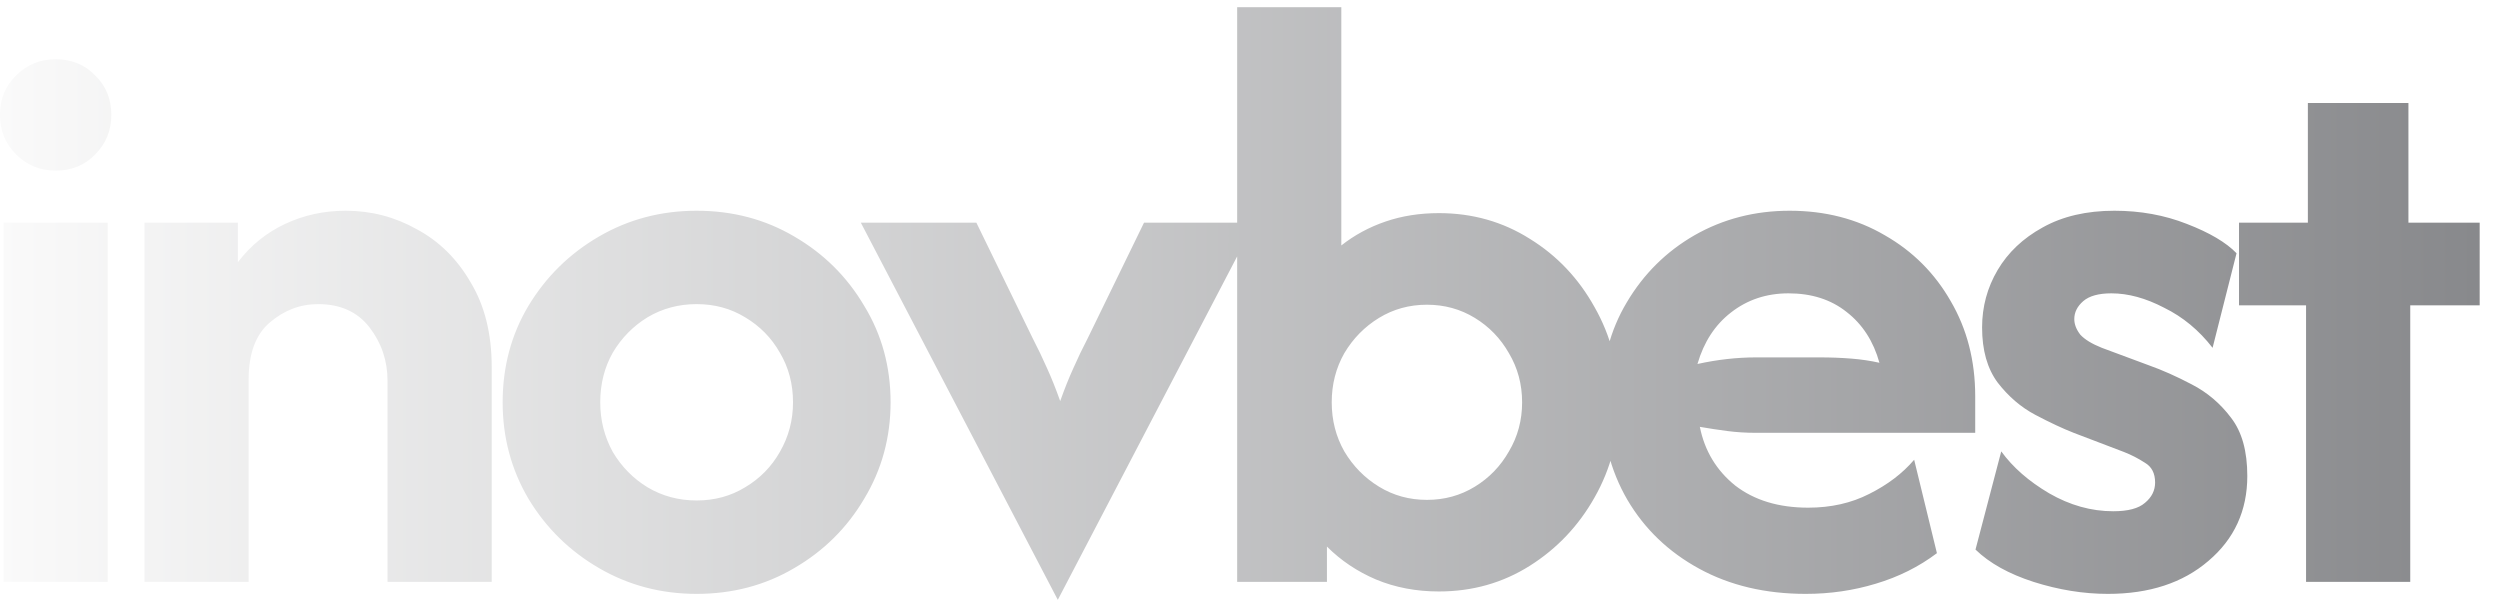
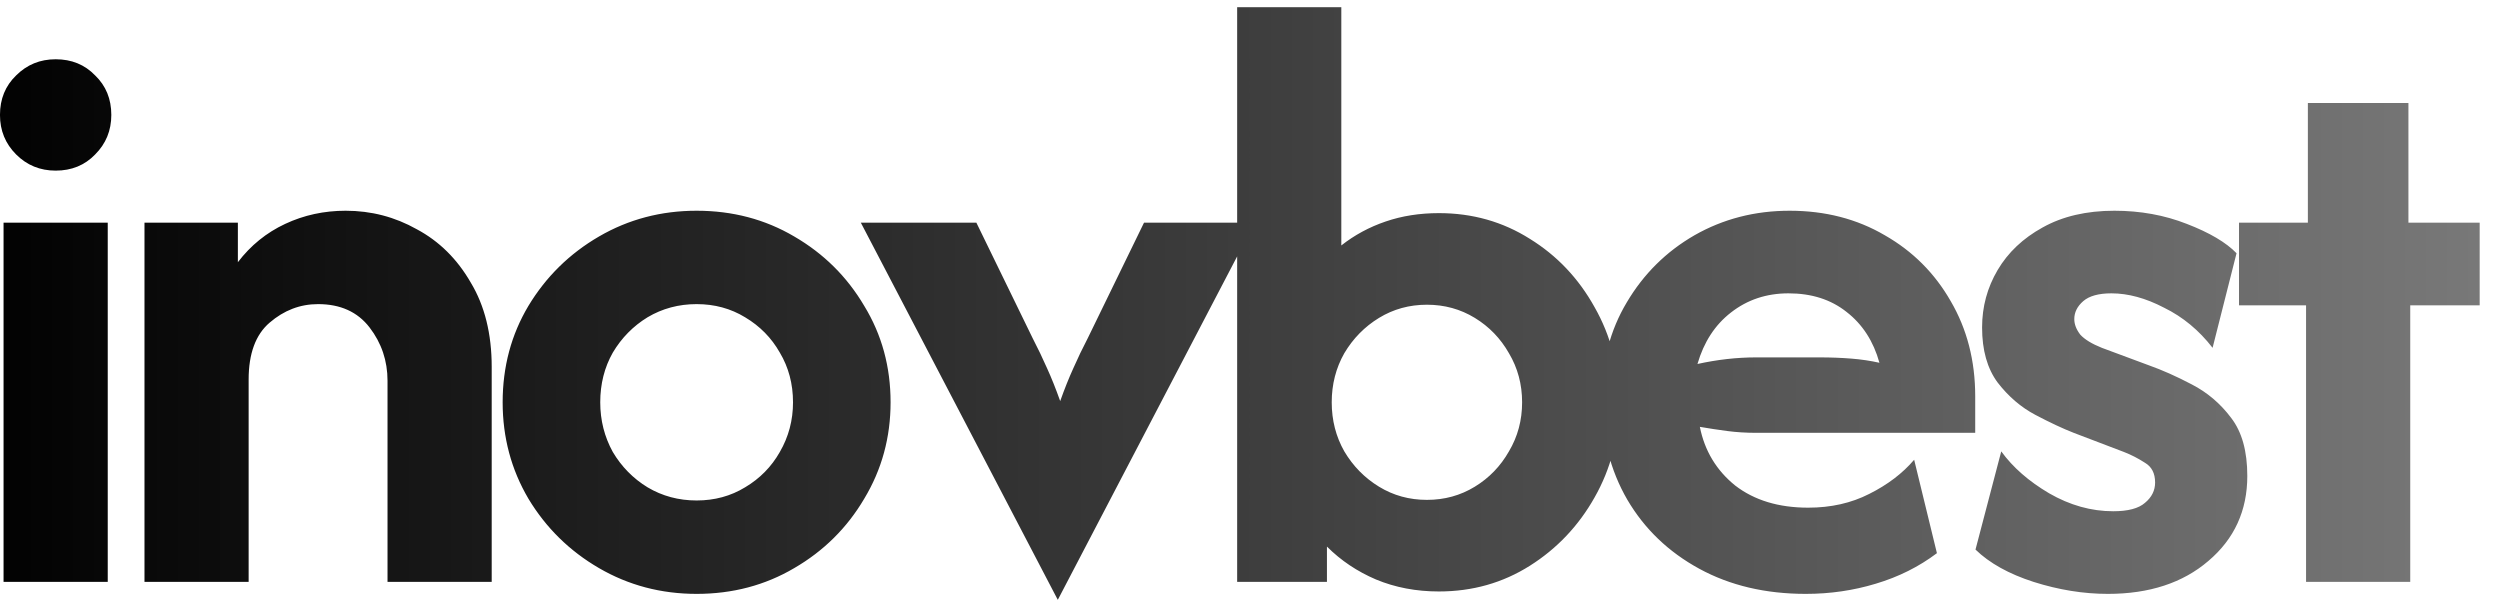
<svg xmlns="http://www.w3.org/2000/svg" width="116" height="28" viewBox="0 0 116 28" fill="none">
  <path d="M0.165 27V10.333H4.999V27H0.165ZM2.582 7.917C1.86 7.917 1.249 7.667 0.749 7.167C0.249 6.667 -0.001 6.056 -0.001 5.333C-0.001 4.593 0.249 3.981 0.749 3.5C1.249 3 1.86 2.75 2.582 2.75C3.323 2.75 3.934 3 4.415 3.5C4.915 3.981 5.165 4.593 5.165 5.333C5.165 6.056 4.915 6.667 4.415 7.167C3.934 7.667 3.323 7.917 2.582 7.917ZM6.704 27V10.333H11.037V12.167C11.63 11.389 12.361 10.796 13.231 10.389C14.102 9.981 15.037 9.778 16.037 9.778C17.222 9.778 18.324 10.065 19.343 10.639C20.38 11.194 21.213 12.018 21.843 13.111C22.491 14.185 22.815 15.491 22.815 17.028V27H17.981V17.667C17.981 16.741 17.704 15.917 17.148 15.194C16.593 14.472 15.796 14.111 14.759 14.111C13.926 14.111 13.176 14.398 12.509 14.972C11.861 15.528 11.537 16.407 11.537 17.611V27H6.704ZM32.323 27.556C30.675 27.556 29.166 27.157 27.796 26.361C26.425 25.565 25.333 24.491 24.518 23.139C23.722 21.787 23.323 20.296 23.323 18.667C23.323 17.018 23.722 15.528 24.518 14.194C25.333 12.843 26.425 11.768 27.796 10.972C29.166 10.176 30.675 9.778 32.323 9.778C33.99 9.778 35.499 10.176 36.851 10.972C38.222 11.768 39.305 12.843 40.101 14.194C40.916 15.528 41.323 17.018 41.323 18.667C41.323 20.296 40.916 21.787 40.101 23.139C39.305 24.491 38.222 25.565 36.851 26.361C35.499 27.157 33.99 27.556 32.323 27.556ZM32.323 23.222C33.157 23.222 33.907 23.018 34.573 22.611C35.259 22.204 35.796 21.657 36.184 20.972C36.592 20.268 36.796 19.5 36.796 18.667C36.796 17.815 36.592 17.046 36.184 16.361C35.796 15.676 35.259 15.13 34.573 14.722C33.907 14.315 33.157 14.111 32.323 14.111C31.49 14.111 30.731 14.315 30.046 14.722C29.379 15.13 28.842 15.676 28.434 16.361C28.046 17.046 27.851 17.815 27.851 18.667C27.851 19.5 28.046 20.268 28.434 20.972C28.842 21.657 29.379 22.204 30.046 22.611C30.731 23.018 31.49 23.222 32.323 23.222ZM49.082 27.833L39.943 10.333H45.304L47.916 15.694C48.156 16.157 48.378 16.62 48.582 17.083C48.786 17.528 48.989 18.037 49.193 18.611C49.397 18.037 49.601 17.528 49.804 17.083C50.008 16.62 50.23 16.157 50.471 15.694L53.082 10.333H58.221L49.082 27.833ZM66.765 27.444C65.709 27.444 64.737 27.259 63.848 26.889C62.978 26.518 62.218 26.009 61.57 25.361V27H57.404V0.333H62.237V11.389C62.848 10.907 63.533 10.537 64.293 10.278C65.052 10.018 65.876 9.889 66.765 9.889C68.32 9.889 69.728 10.287 70.987 11.083C72.246 11.861 73.246 12.917 73.987 14.25C74.746 15.583 75.126 17.056 75.126 18.667C75.126 20.278 74.746 21.75 73.987 23.083C73.246 24.398 72.246 25.454 70.987 26.25C69.728 27.046 68.32 27.444 66.765 27.444ZM66.209 23.194C67.024 23.194 67.765 22.991 68.431 22.583C69.098 22.176 69.626 21.63 70.015 20.944C70.422 20.259 70.626 19.5 70.626 18.667C70.626 17.833 70.422 17.074 70.015 16.389C69.626 15.704 69.098 15.157 68.431 14.75C67.765 14.343 67.024 14.139 66.209 14.139C65.394 14.139 64.654 14.343 63.987 14.75C63.32 15.157 62.783 15.704 62.376 16.389C61.987 17.074 61.792 17.833 61.792 18.667C61.792 19.5 61.987 20.259 62.376 20.944C62.783 21.63 63.32 22.176 63.987 22.583C64.654 22.991 65.394 23.194 66.209 23.194ZM83.789 27.556C81.919 27.556 80.271 27.167 78.845 26.389C77.419 25.611 76.308 24.546 75.512 23.194C74.715 21.824 74.317 20.259 74.317 18.5C74.317 16.815 74.706 15.324 75.484 14.028C76.262 12.713 77.308 11.676 78.623 10.917C79.956 10.157 81.428 9.778 83.039 9.778C84.688 9.778 86.16 10.157 87.456 10.917C88.752 11.657 89.771 12.676 90.512 13.972C91.271 15.268 91.65 16.741 91.65 18.389V20.083H81.484C81.021 20.083 80.576 20.056 80.15 20C79.725 19.944 79.299 19.88 78.873 19.806C79.095 20.917 79.641 21.824 80.512 22.528C81.4 23.213 82.53 23.556 83.9 23.556C84.956 23.556 85.9 23.343 86.734 22.917C87.586 22.491 88.28 21.963 88.817 21.333L89.873 25.667C89.039 26.296 88.095 26.768 87.039 27.083C86.002 27.398 84.919 27.556 83.789 27.556ZM78.762 16.889C79.688 16.685 80.595 16.583 81.484 16.583H84.428C84.947 16.583 85.438 16.602 85.9 16.639C86.364 16.676 86.799 16.741 87.206 16.833C86.928 15.833 86.419 15.046 85.678 14.472C84.956 13.898 84.058 13.611 82.984 13.611C81.965 13.611 81.076 13.907 80.317 14.5C79.576 15.074 79.058 15.87 78.762 16.889ZM97.802 27.556C96.673 27.556 95.525 27.37 94.358 27C93.21 26.63 92.312 26.13 91.663 25.5L92.858 20.944C93.395 21.685 94.136 22.333 95.08 22.889C96.043 23.444 97.034 23.722 98.052 23.722C98.738 23.722 99.228 23.593 99.525 23.333C99.84 23.074 99.997 22.759 99.997 22.389C99.997 21.963 99.84 21.657 99.525 21.472C99.21 21.268 98.886 21.102 98.552 20.972L96.219 20.083C95.701 19.88 95.108 19.602 94.441 19.25C93.775 18.898 93.191 18.398 92.691 17.75C92.21 17.102 91.969 16.25 91.969 15.194C91.969 14.232 92.21 13.343 92.691 12.528C93.173 11.713 93.867 11.056 94.775 10.556C95.701 10.037 96.812 9.778 98.108 9.778C99.312 9.778 100.432 9.981 101.469 10.389C102.525 10.796 103.293 11.25 103.775 11.75L102.664 16.139C102.034 15.324 101.284 14.704 100.414 14.278C99.562 13.833 98.747 13.611 97.969 13.611C97.376 13.611 96.941 13.732 96.663 13.972C96.386 14.213 96.247 14.491 96.247 14.806C96.247 15.046 96.34 15.287 96.525 15.528C96.728 15.75 97.062 15.954 97.525 16.139L99.691 16.944C100.321 17.167 100.988 17.463 101.691 17.833C102.414 18.204 103.025 18.722 103.525 19.389C104.025 20.037 104.275 20.935 104.275 22.083C104.275 23.694 103.673 25.009 102.469 26.028C101.284 27.046 99.728 27.556 97.802 27.556ZM107.001 27V14.167H103.89V10.333H107.085V4.778H111.751V10.333H115.057V14.167H111.835V27H107.001Z" fill="url(#paint0_linear_41_2)" />
  <defs>
    <linearGradient id="paint0_linear_41_2" x1="-2" y1="13.5" x2="116" y2="13.5" gradientUnits="userSpaceOnUse">
-       <stop stop-color="#FCFCFC" />
-       <stop offset="1" stop-color="#87888B" />
+       <stop />
+       <stop offset="1" stop-color="#797979" />
    </linearGradient>
  </defs>
</svg>
